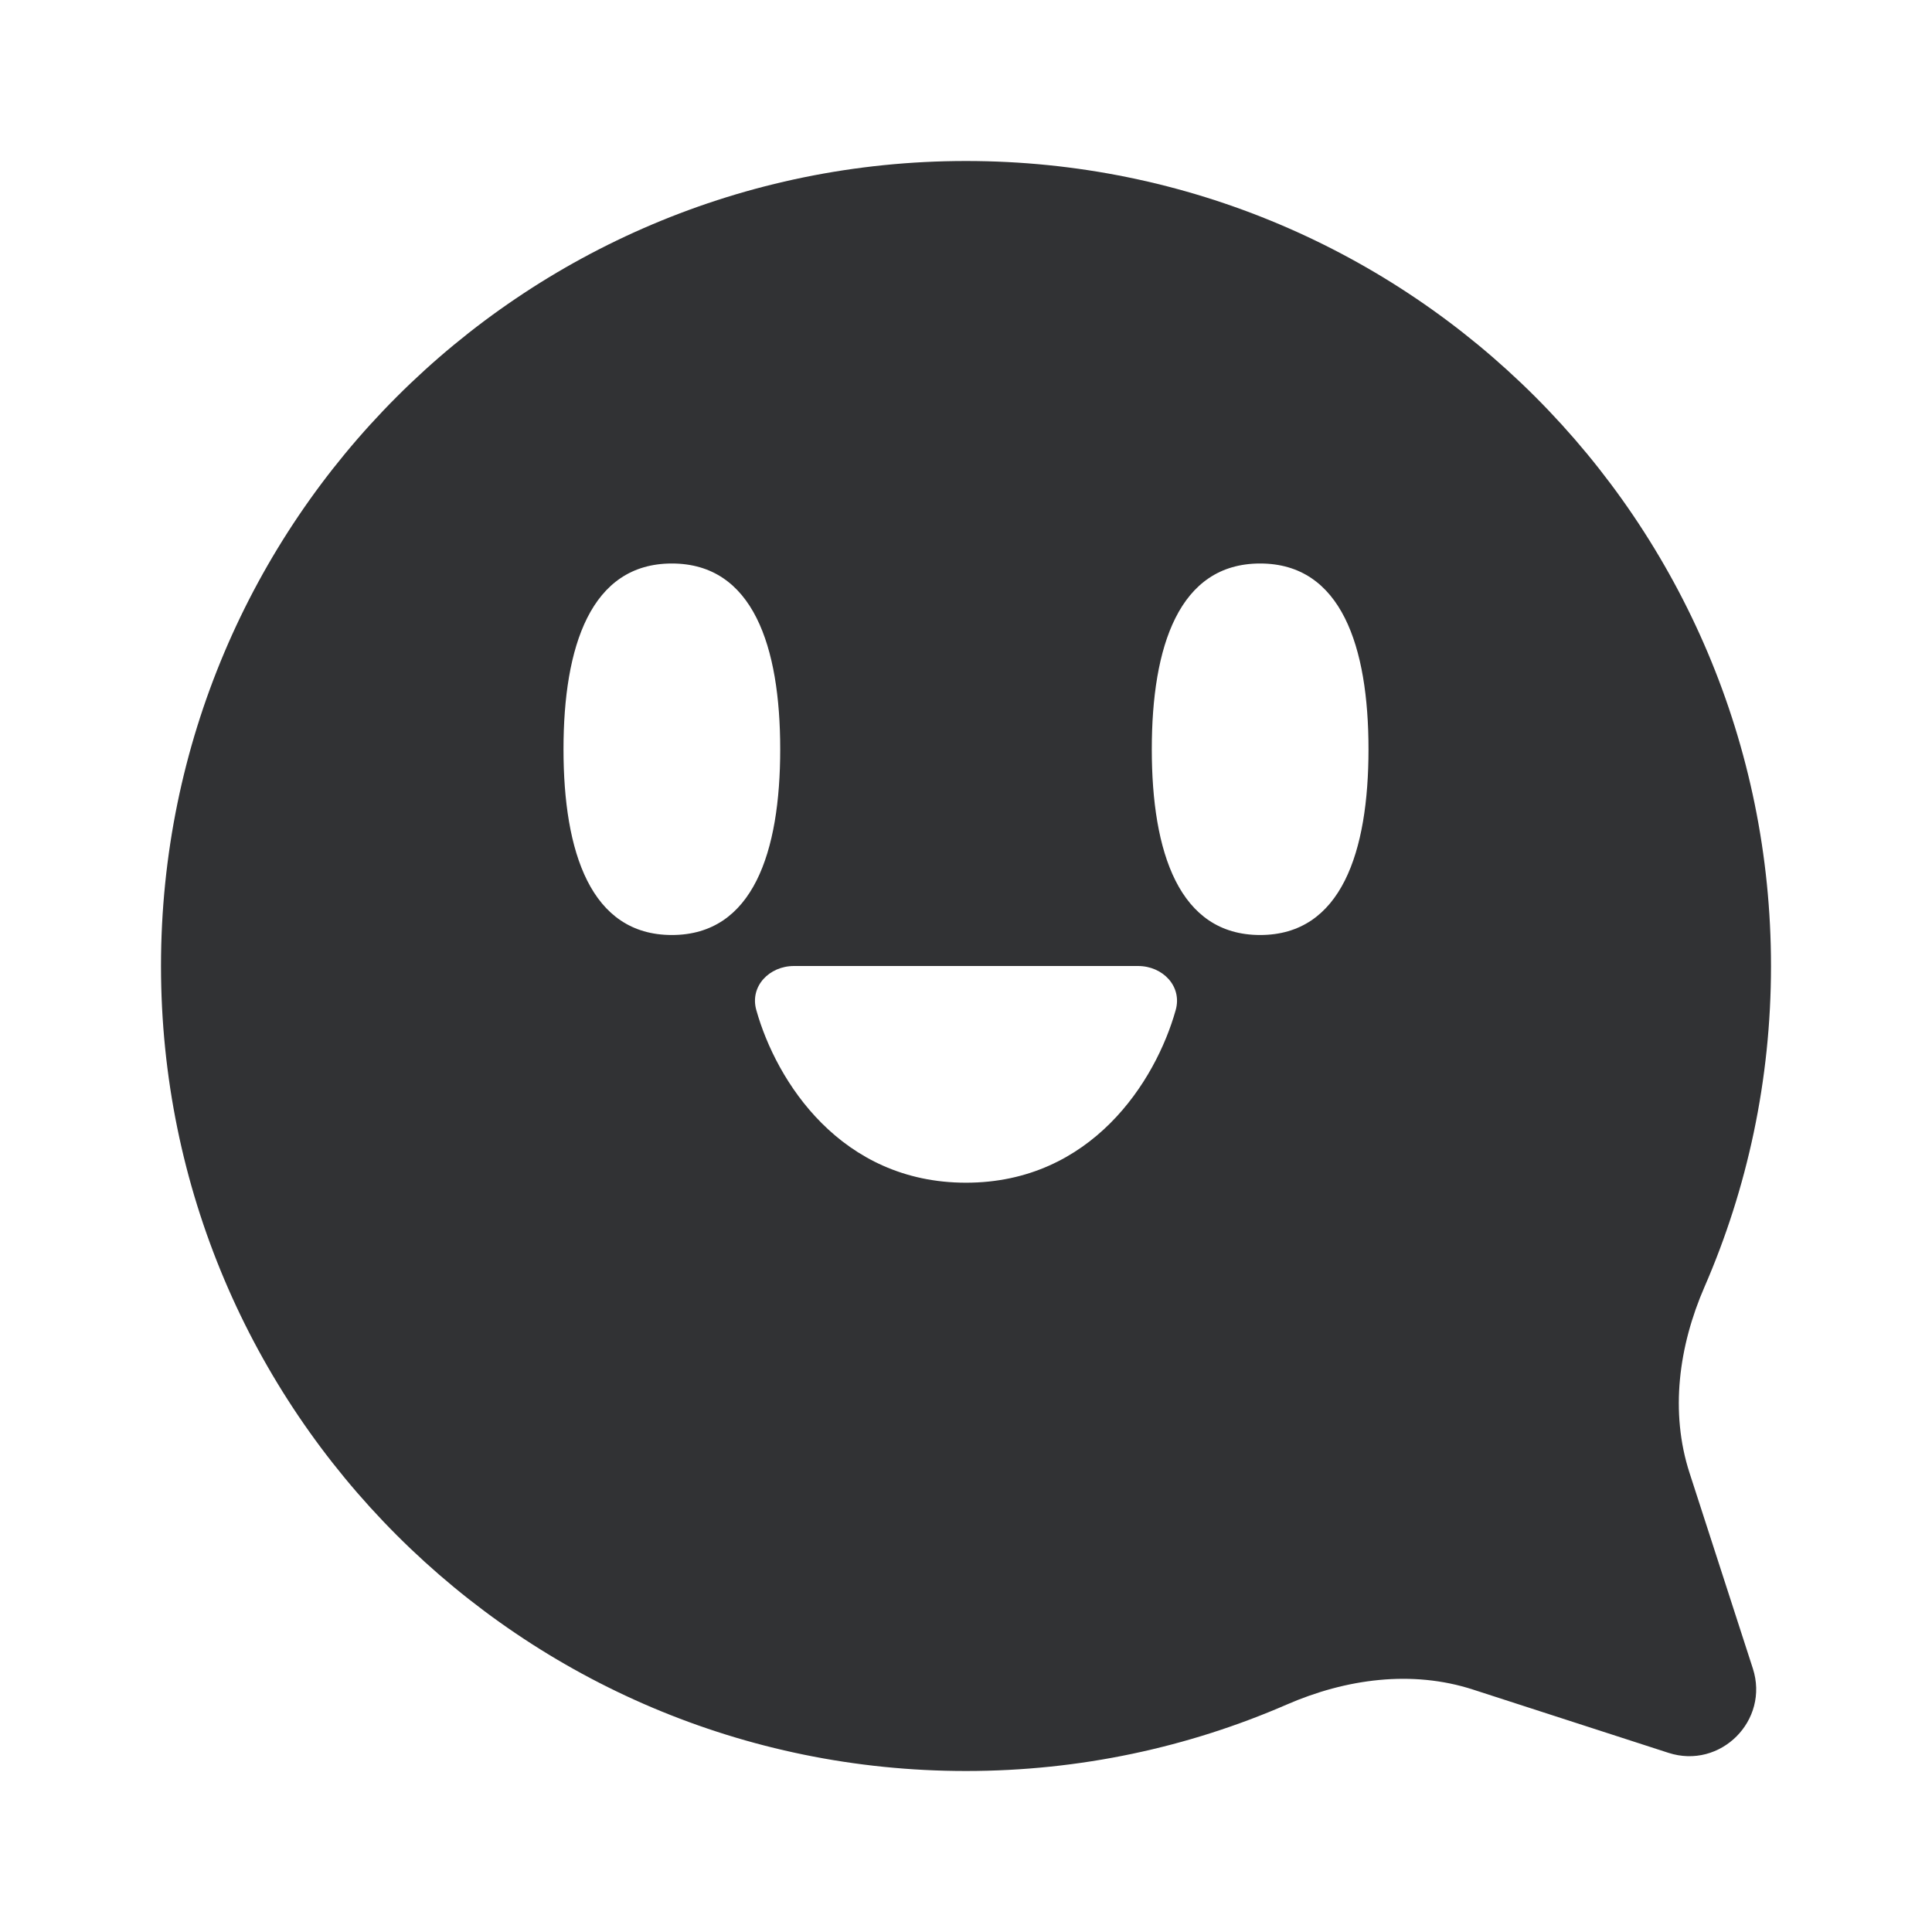
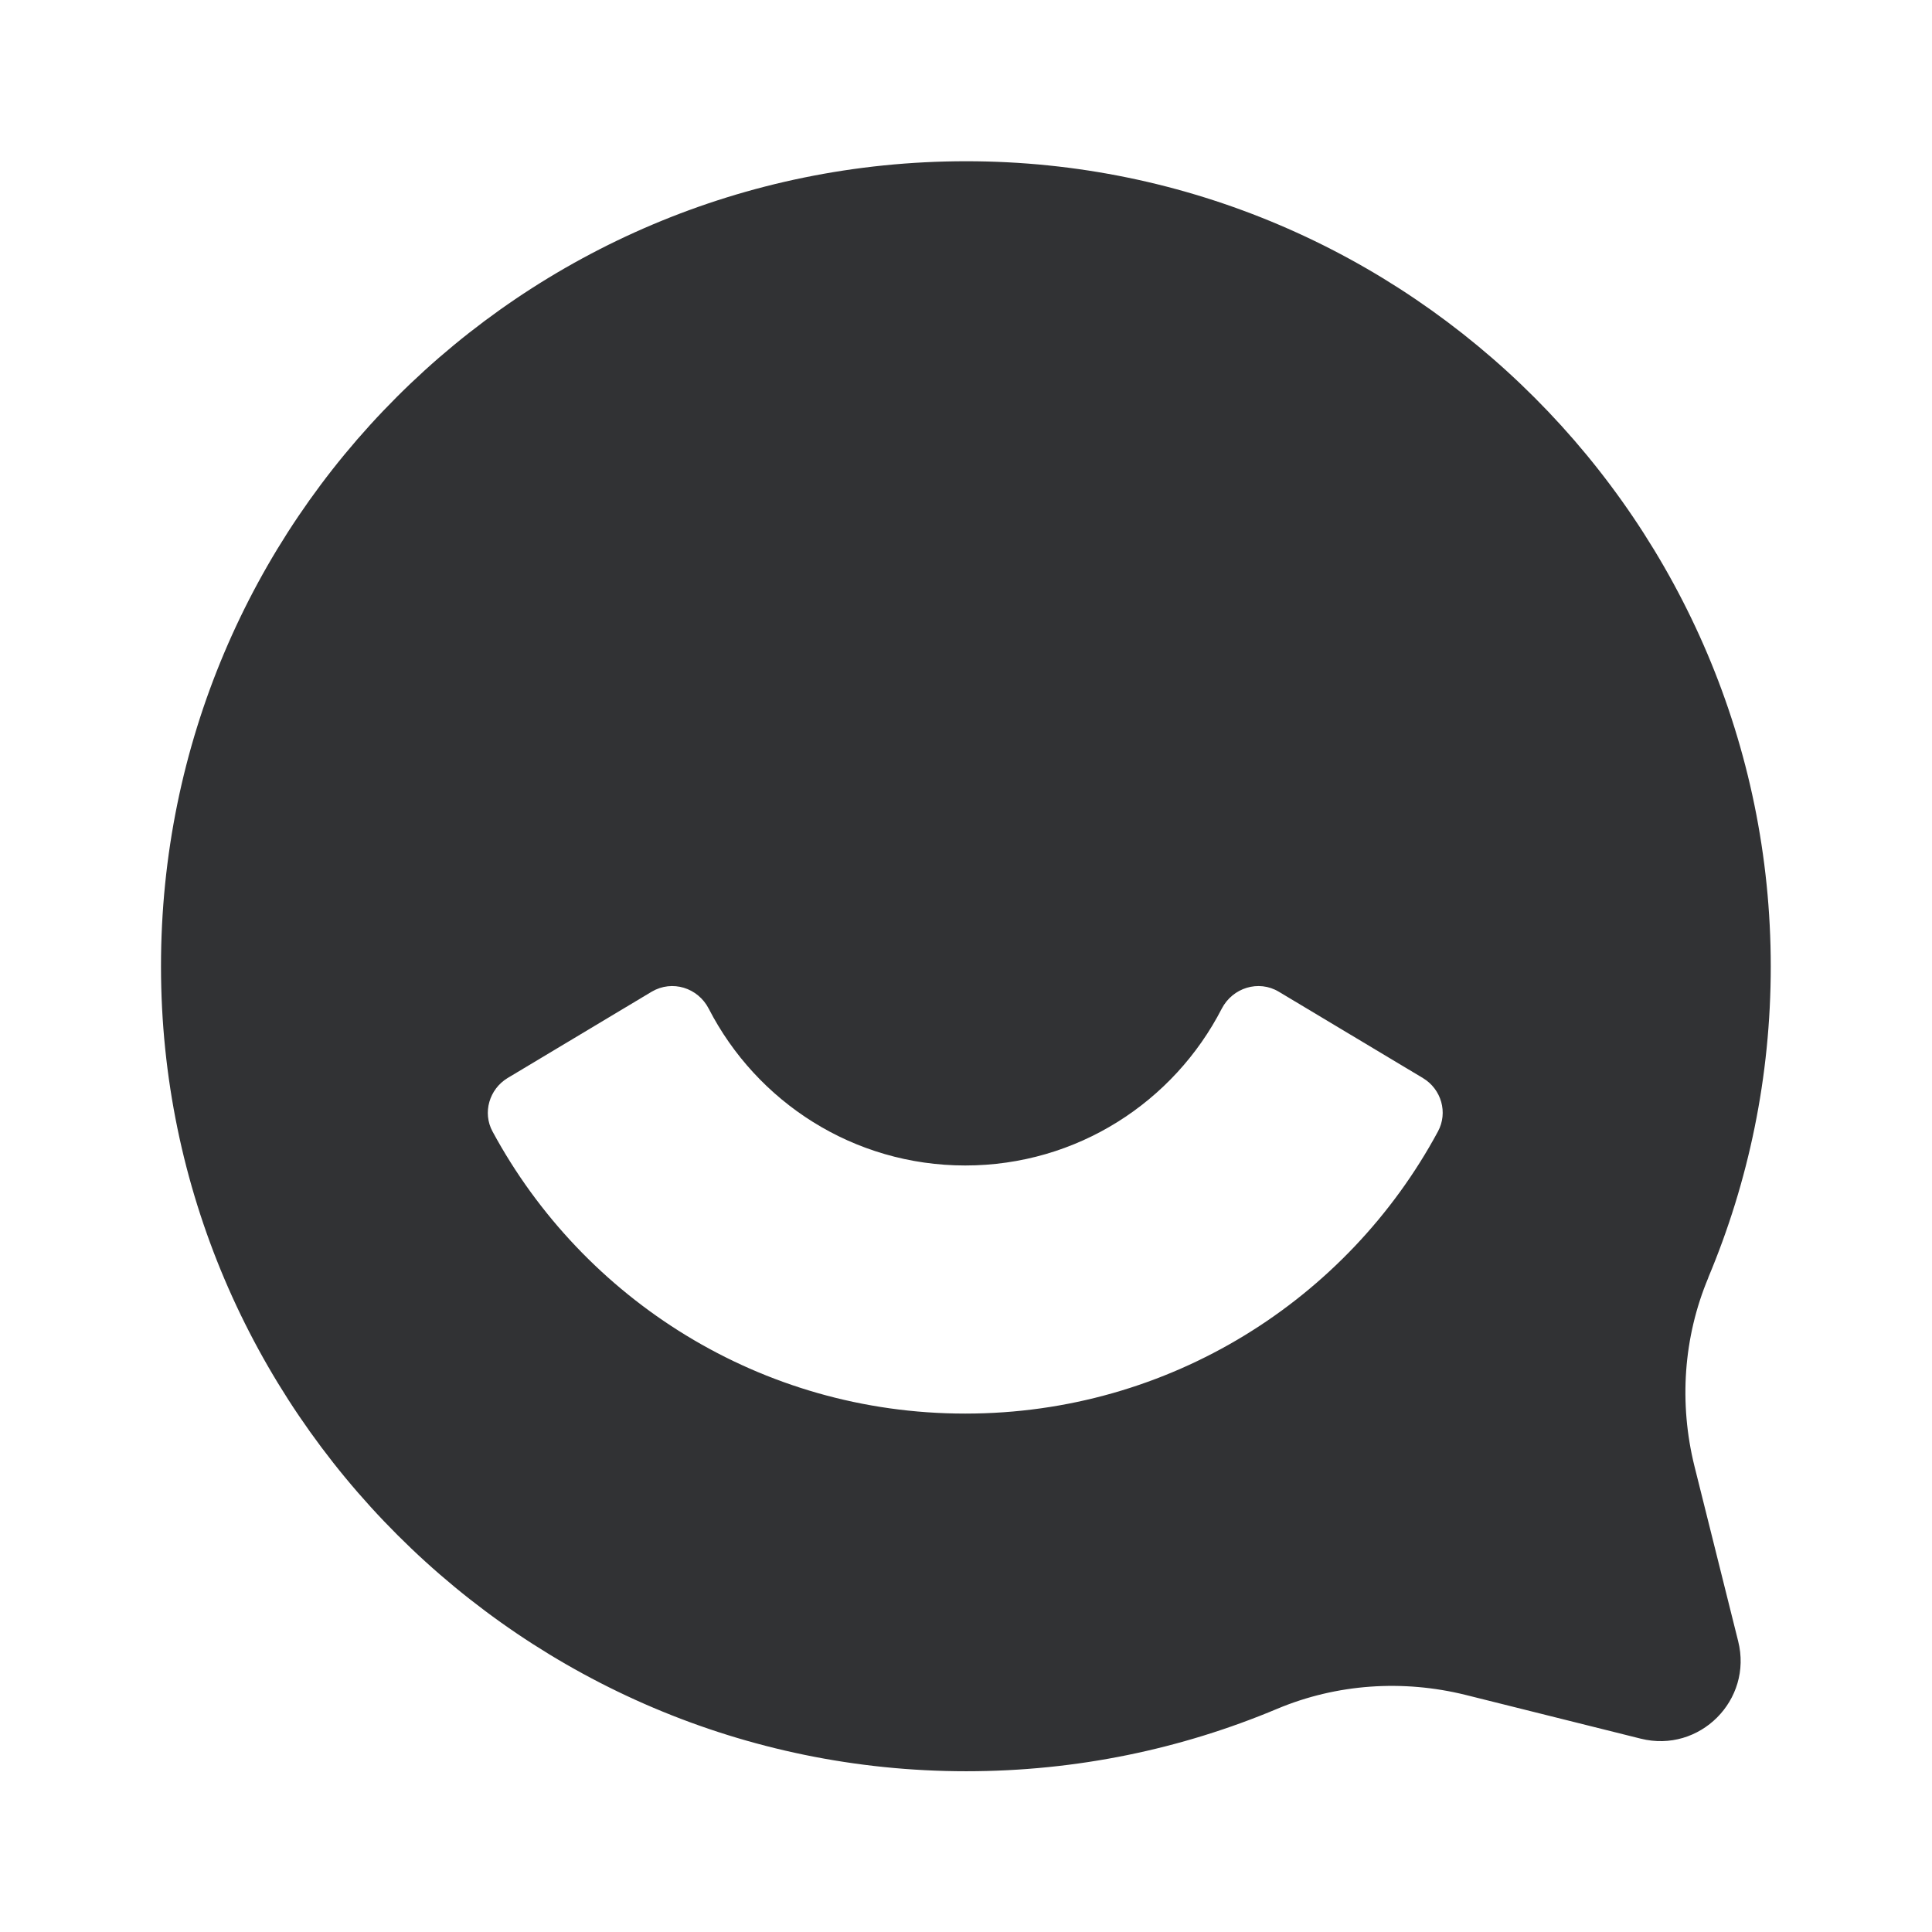
<svg xmlns="http://www.w3.org/2000/svg" width="24" height="24" viewBox="0 0 24 24" fill="none">
-   <path fill-rule="evenodd" clip-rule="evenodd" d="M2 12C2 6.477 6.477 2 12 2C17.523 2 22 6.477 22 12C22 13.417 21.705 14.765 21.174 15.986C20.855 16.719 20.742 17.54 20.989 18.3L21.774 20.725C21.984 21.372 21.372 21.984 20.725 21.774L18.3 20.989C17.54 20.742 16.719 20.855 15.986 21.174C14.765 21.705 13.417 22 12 22C6.477 22 2 17.523 2 12ZM9.692 9.308C9.692 10.582 9.356 11.615 8.346 11.615C7.337 11.615 7 10.582 7 9.308C7 8.033 7.337 7 8.346 7C9.356 7 9.692 8.033 9.692 9.308ZM12 14.692C10.445 14.692 9.644 13.435 9.395 12.547C9.312 12.252 9.556 12 9.863 12H14.137C14.444 12 14.688 12.252 14.605 12.547C14.356 13.435 13.555 14.692 12 14.692ZM17 9.308C17 10.582 16.663 11.615 15.654 11.615C14.644 11.615 14.308 10.582 14.308 9.308C14.308 8.033 14.644 7 15.654 7C16.663 7 17 8.033 17 9.308Z" fill="#313234" />
+   <path fill-rule="evenodd" clip-rule="evenodd" d="M21.997 12.006C21.997 13.377 21.721 14.68 21.221 15.87V15.873C20.911 16.612 20.856 17.434 21.049 18.213L21.592 20.387C21.776 21.117 21.114 21.782 20.381 21.598L18.207 21.055C17.428 20.862 16.606 20.917 15.867 21.227C14.677 21.727 13.374 22.003 12.003 22.003C6.499 22.003 2 17.51 2 12.006C1.997 6.48 6.477 2.003 12.003 2.003C17.508 2.003 21.997 6.502 21.997 12.006ZM17.863 14.055C16.738 16.143 14.53 17.56 11.994 17.56H11.988C9.451 17.56 7.244 16.14 6.118 14.055C5.992 13.822 6.078 13.53 6.305 13.392L8.096 12.319C8.351 12.169 8.67 12.27 8.804 12.53C9.399 13.687 10.601 14.478 11.991 14.478C13.38 14.478 14.582 13.687 15.177 12.53C15.312 12.27 15.634 12.169 15.885 12.319L17.676 13.392C17.906 13.53 17.989 13.822 17.863 14.055Z" fill="#313234" />
</svg>
